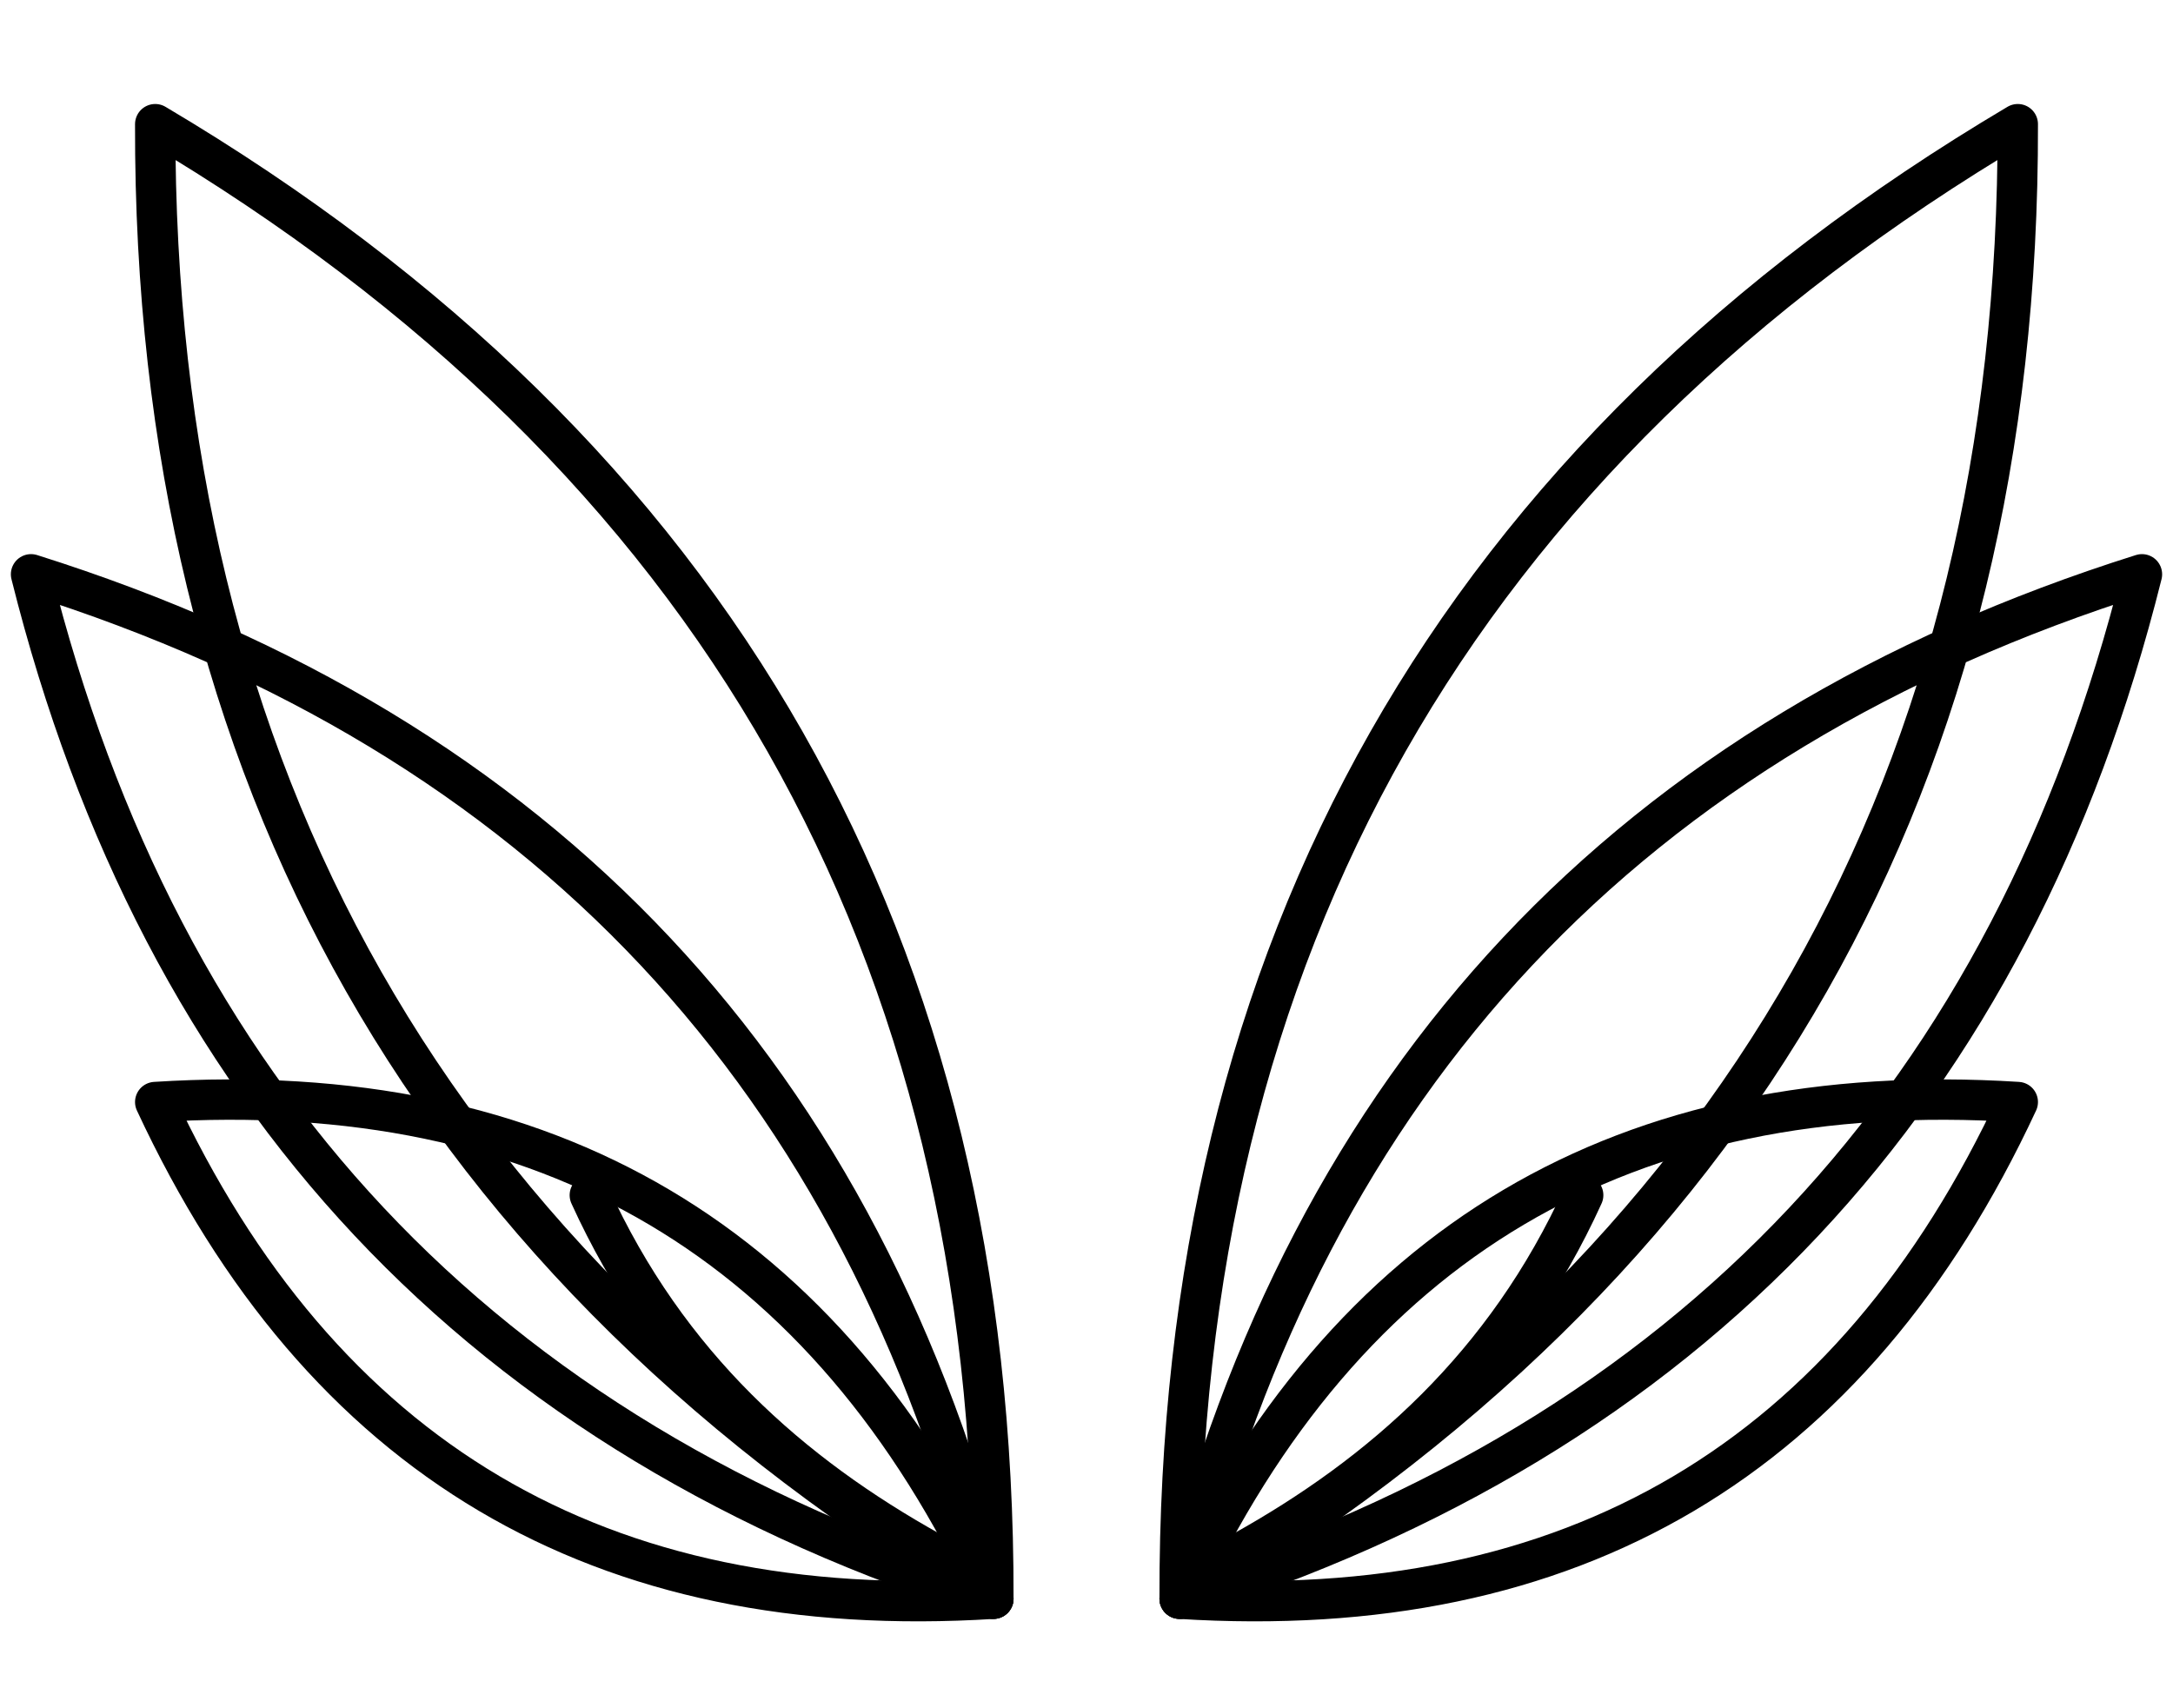
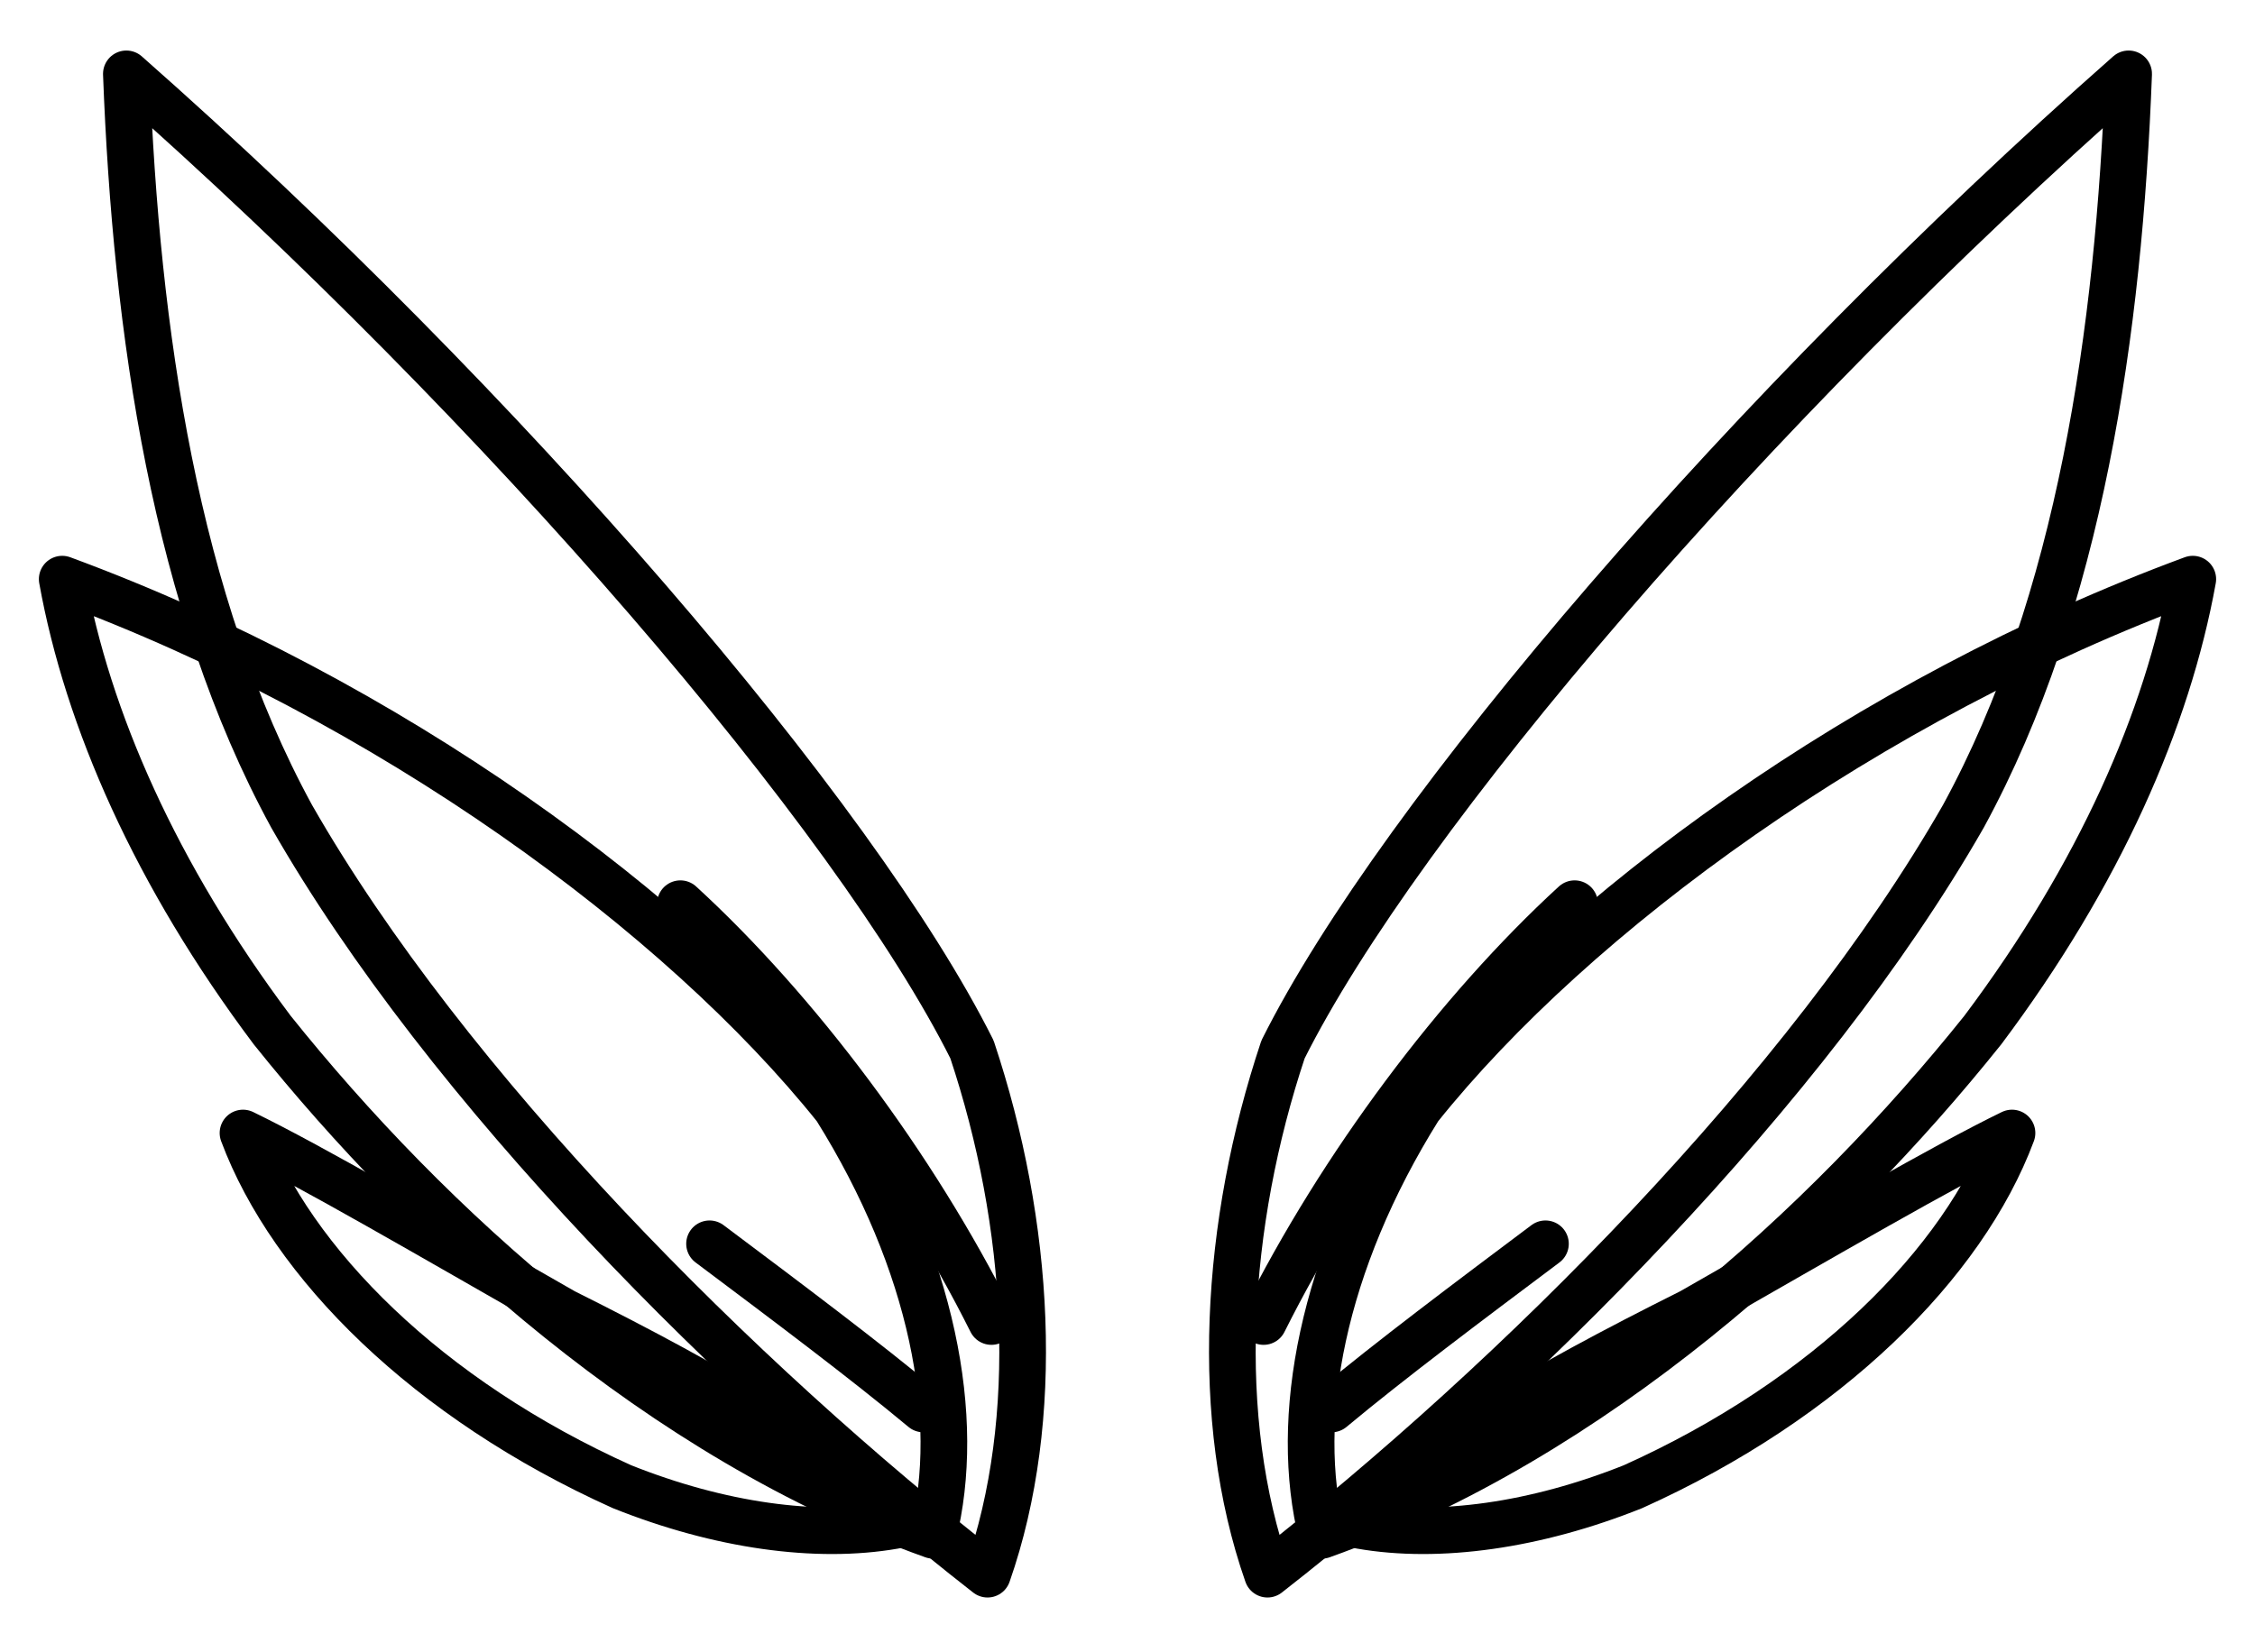
- <svg xmlns="http://www.w3.org/2000/svg" viewBox="0 0 140 110" role="img" aria-label="Ángeles Nails Salon">
+ <svg xmlns="http://www.w3.org/2000/svg" viewBox="4 21 116 85" role="img" aria-label="Ángeles Nails Salon">
  <defs>
-     <g id="ang-wing">
-       <path d="M2 98 C1.9 56 19.9 24.4 56 3 C56.1 45 38.1 76.6 2 98 Z" />
-       <path d="M2 98 C10.4 64.4 31 42.4 64 32 C55.6 65.6 35 87.6 2 98 Z" />
-       <path d="M2 98 C12.7 75 30.7 64.4 56 66 C45.3 89 27.3 99.6 2 98 Z" />
-       <path d="M28 72 C23 83 15 90 6 95" />
+     <g id="ang-w">
+       <path d="M10.5 24.8 C11 38, 13 52, 19 63 C27 77, 42 92, 54.8 102 C57.6 94, 57 84, 54 75 C48 63, 30 42, 10.5 24.8 Z" />
+       <path d="M7.2 50.8 C8.5 58, 12 66, 18 74 C26 84, 38 95, 52 100 C53.5 94, 52 86, 47 78 C39 68, 24 57, 7.2 50.8 Z" />
+       <path d="M16.5 79.3 C19 86, 26 93, 36 97.5 C41 99.5, 46 100.2, 50 99.5 C47 96, 41 92.5, 33 88.5 C26 84.5, 20 81, 16.5 79.3 Z" />
+       <path d="M39 67.5 C45 73, 51 81, 55 89" />
+       <path d="M40.5 85 C44.5 88, 48.5 91, 51.5 93.5" />
    </g>
  </defs>
-   <g fill="none" stroke="currentColor" stroke-width="2.6" stroke-linecap="round" stroke-linejoin="round">
-     <use href="#ang-wing" transform="translate(74,5)" />
-     <use href="#ang-wing" transform="translate(66,5) scale(-1,1)" />
+   <g fill="none" stroke="currentColor" stroke-width="2.4" stroke-linecap="round" stroke-linejoin="round">
+     <use href="#ang-w" />
+     <use href="#ang-w" transform="translate(124,0) scale(-1,1)" />
  </g>
</svg>
